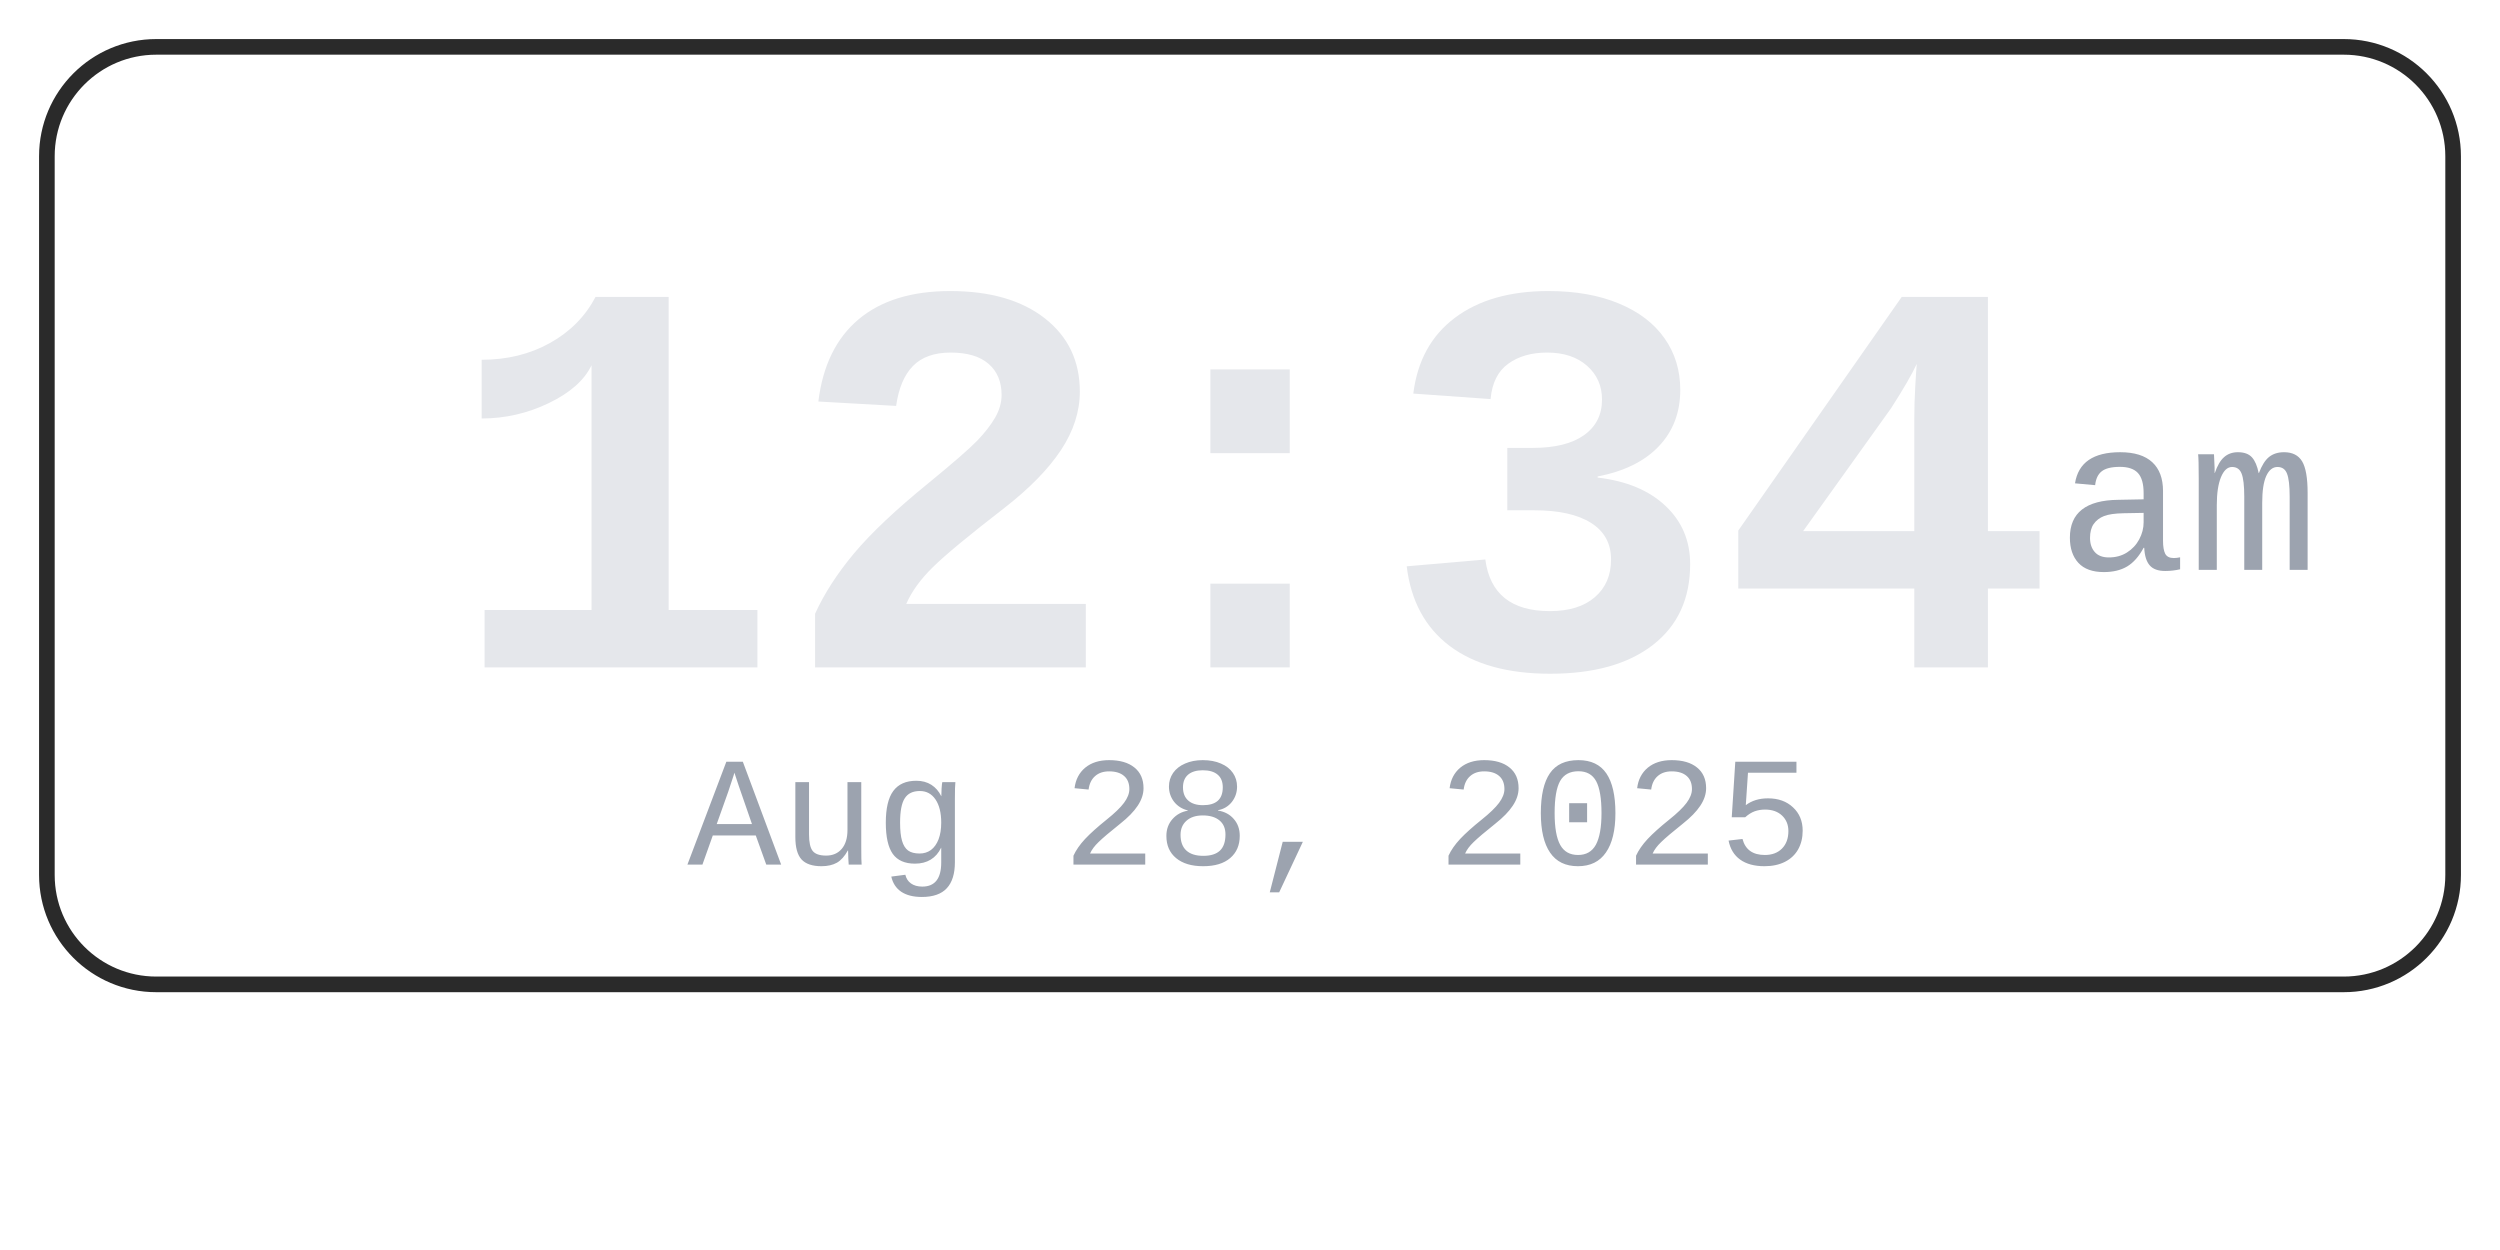
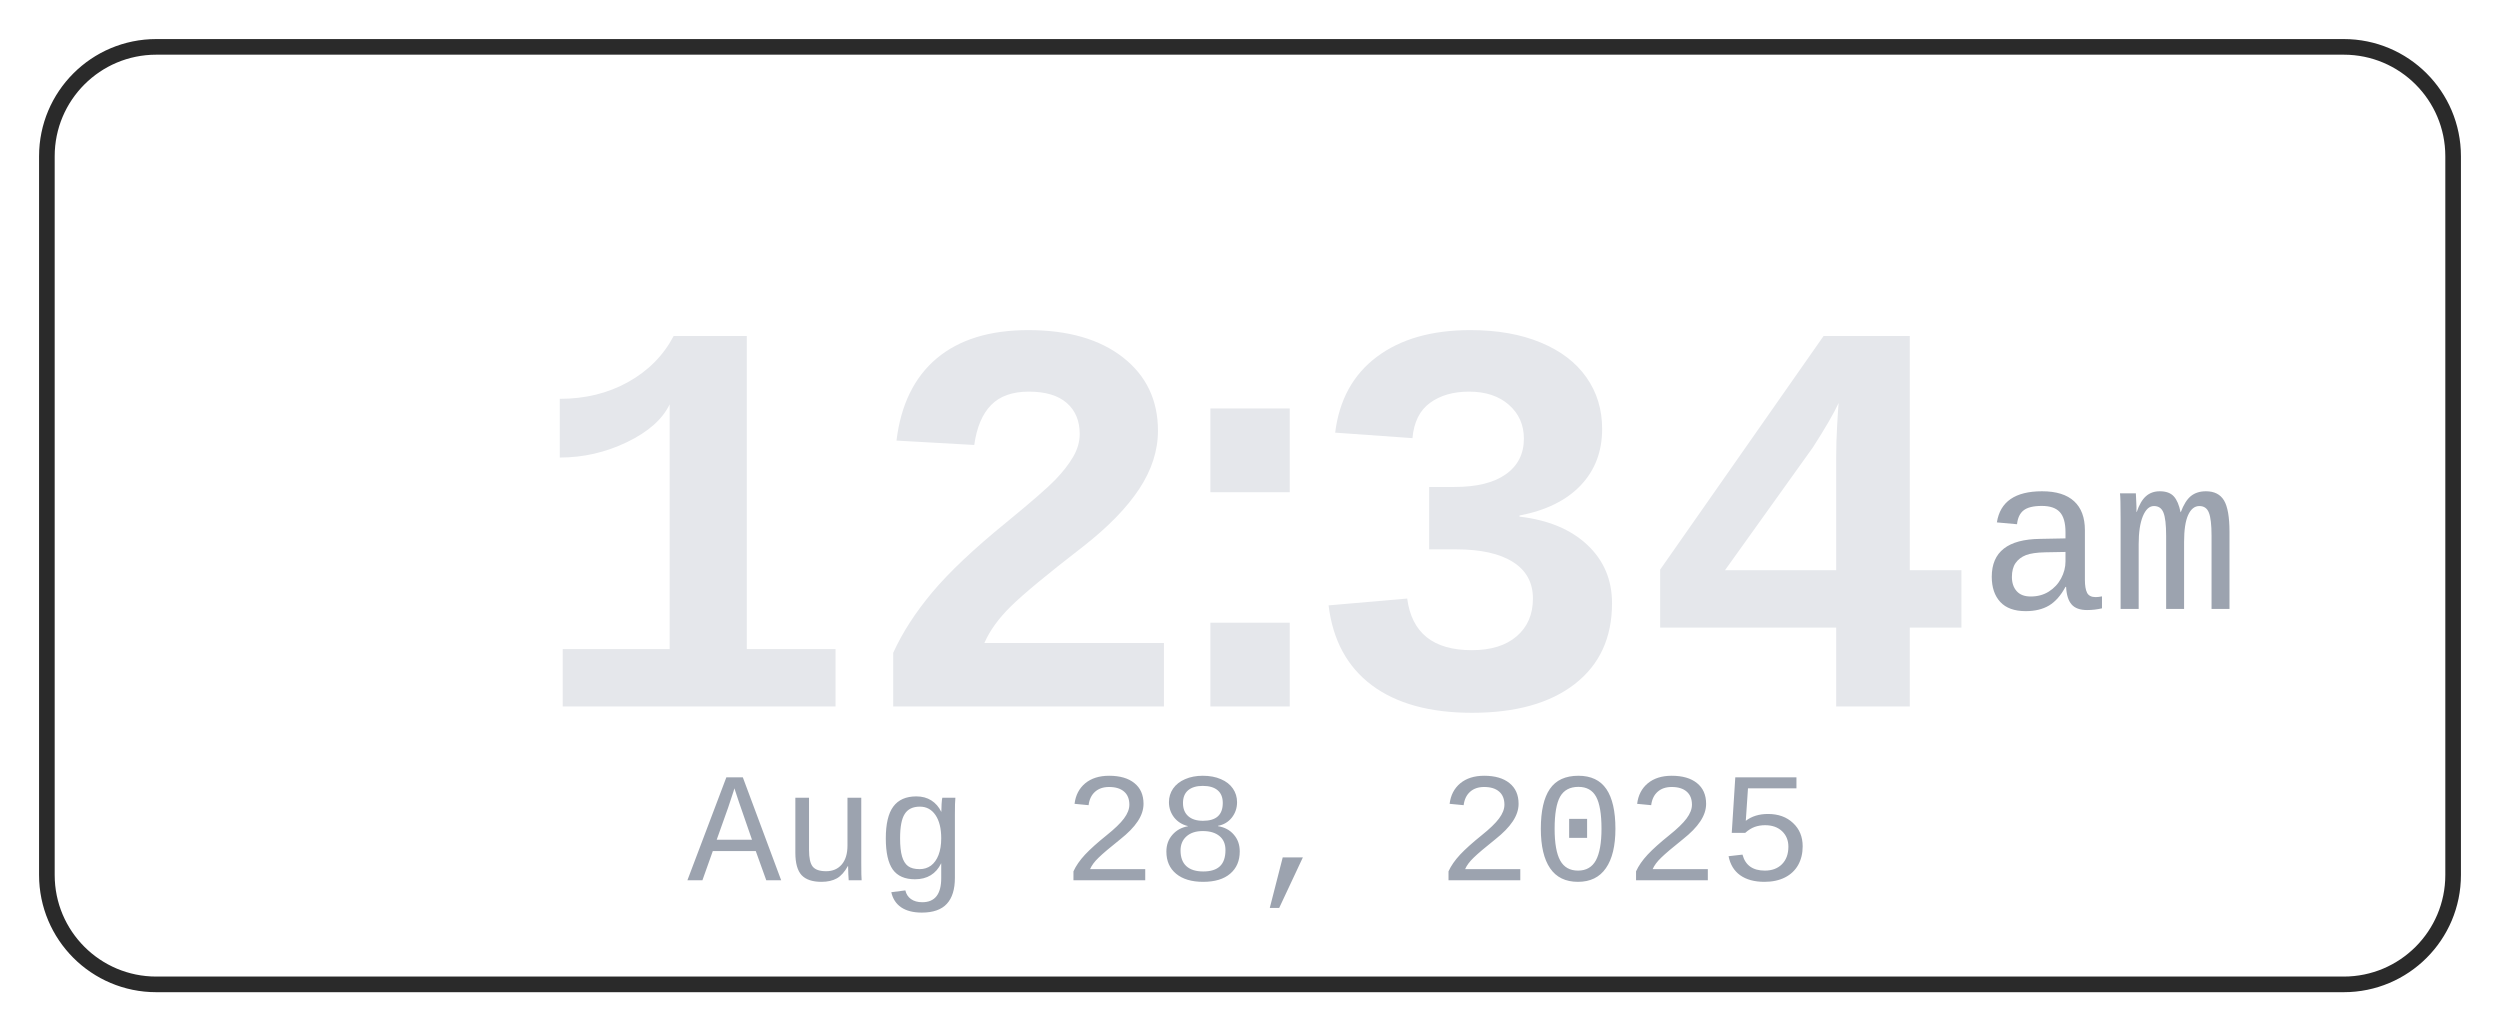
- <svg xmlns="http://www.w3.org/2000/svg" id="digitalClock" viewBox="0 0 320 160" width="320" height="160">
+ <svg xmlns="http://www.w3.org/2000/svg" id="digitalClock" viewBox="0 0 320 132" width="320" height="132">
  <defs />
  <g id="clock" visibility="visible">
    <g id="backgroundGroup">
-       <rect x="0" y="0" width="320" height="130" rx="16" ry="16" fill="transparent" id="background" />
+       <rect x="0" y="0" width="300" height="122" rx="16" ry="16" fill="transparent" id="background" />
      <rect x="6" y="6" width="308" height="120" rx="14" ry="14" fill="none" stroke="#2a2a2a" stroke-width="2" id="frame" />
      <g id="content" transform="translate(160,65)" font-family="SFMono-Regular, Menlo, Consolas, 'Liberation Mono', monospace" text-anchor="middle">
        <text id="timezone" x="0" y="-40" dominant-baseline="middle" font-size="20" fill="#9CA3AF">
          
        </text>
        <g id="timeGroup" transform="translate(0,0)" font-size="72" font-weight="600" dominant-baseline="middle" fill="#E5E7EB">
-           <text id="hour" x="-60" y="0">12</text>
-           <text id="colon" x="0" y="0">:</text>
-           <text id="minutes" x="60" y="0">34</text>
-           <text id="ampm" x="120" y="0" font-size="28" font-weight="400" fill="#9CA3AF">am</text>
+           <text id="hour" x="-50" y="5">12</text>
+           <text id="colon" x="0" y="5">:</text>
+           <text id="minutes" x="50" y="5">34</text>
+           <text id="ampm" x="110" y="5" font-size="28" font-weight="400" fill="#9CA3AF">am</text>
        </g>
-         <text id="date" x="0" y="40" dominant-baseline="middle" font-size="20" fill="#9CA3AF">
+         <text id="date" x="0" y="42" dominant-baseline="middle" font-size="20" fill="#9CA3AF">
          Aug 28, 2025
        </text>
      </g>
    </g>
  </g>
</svg>
